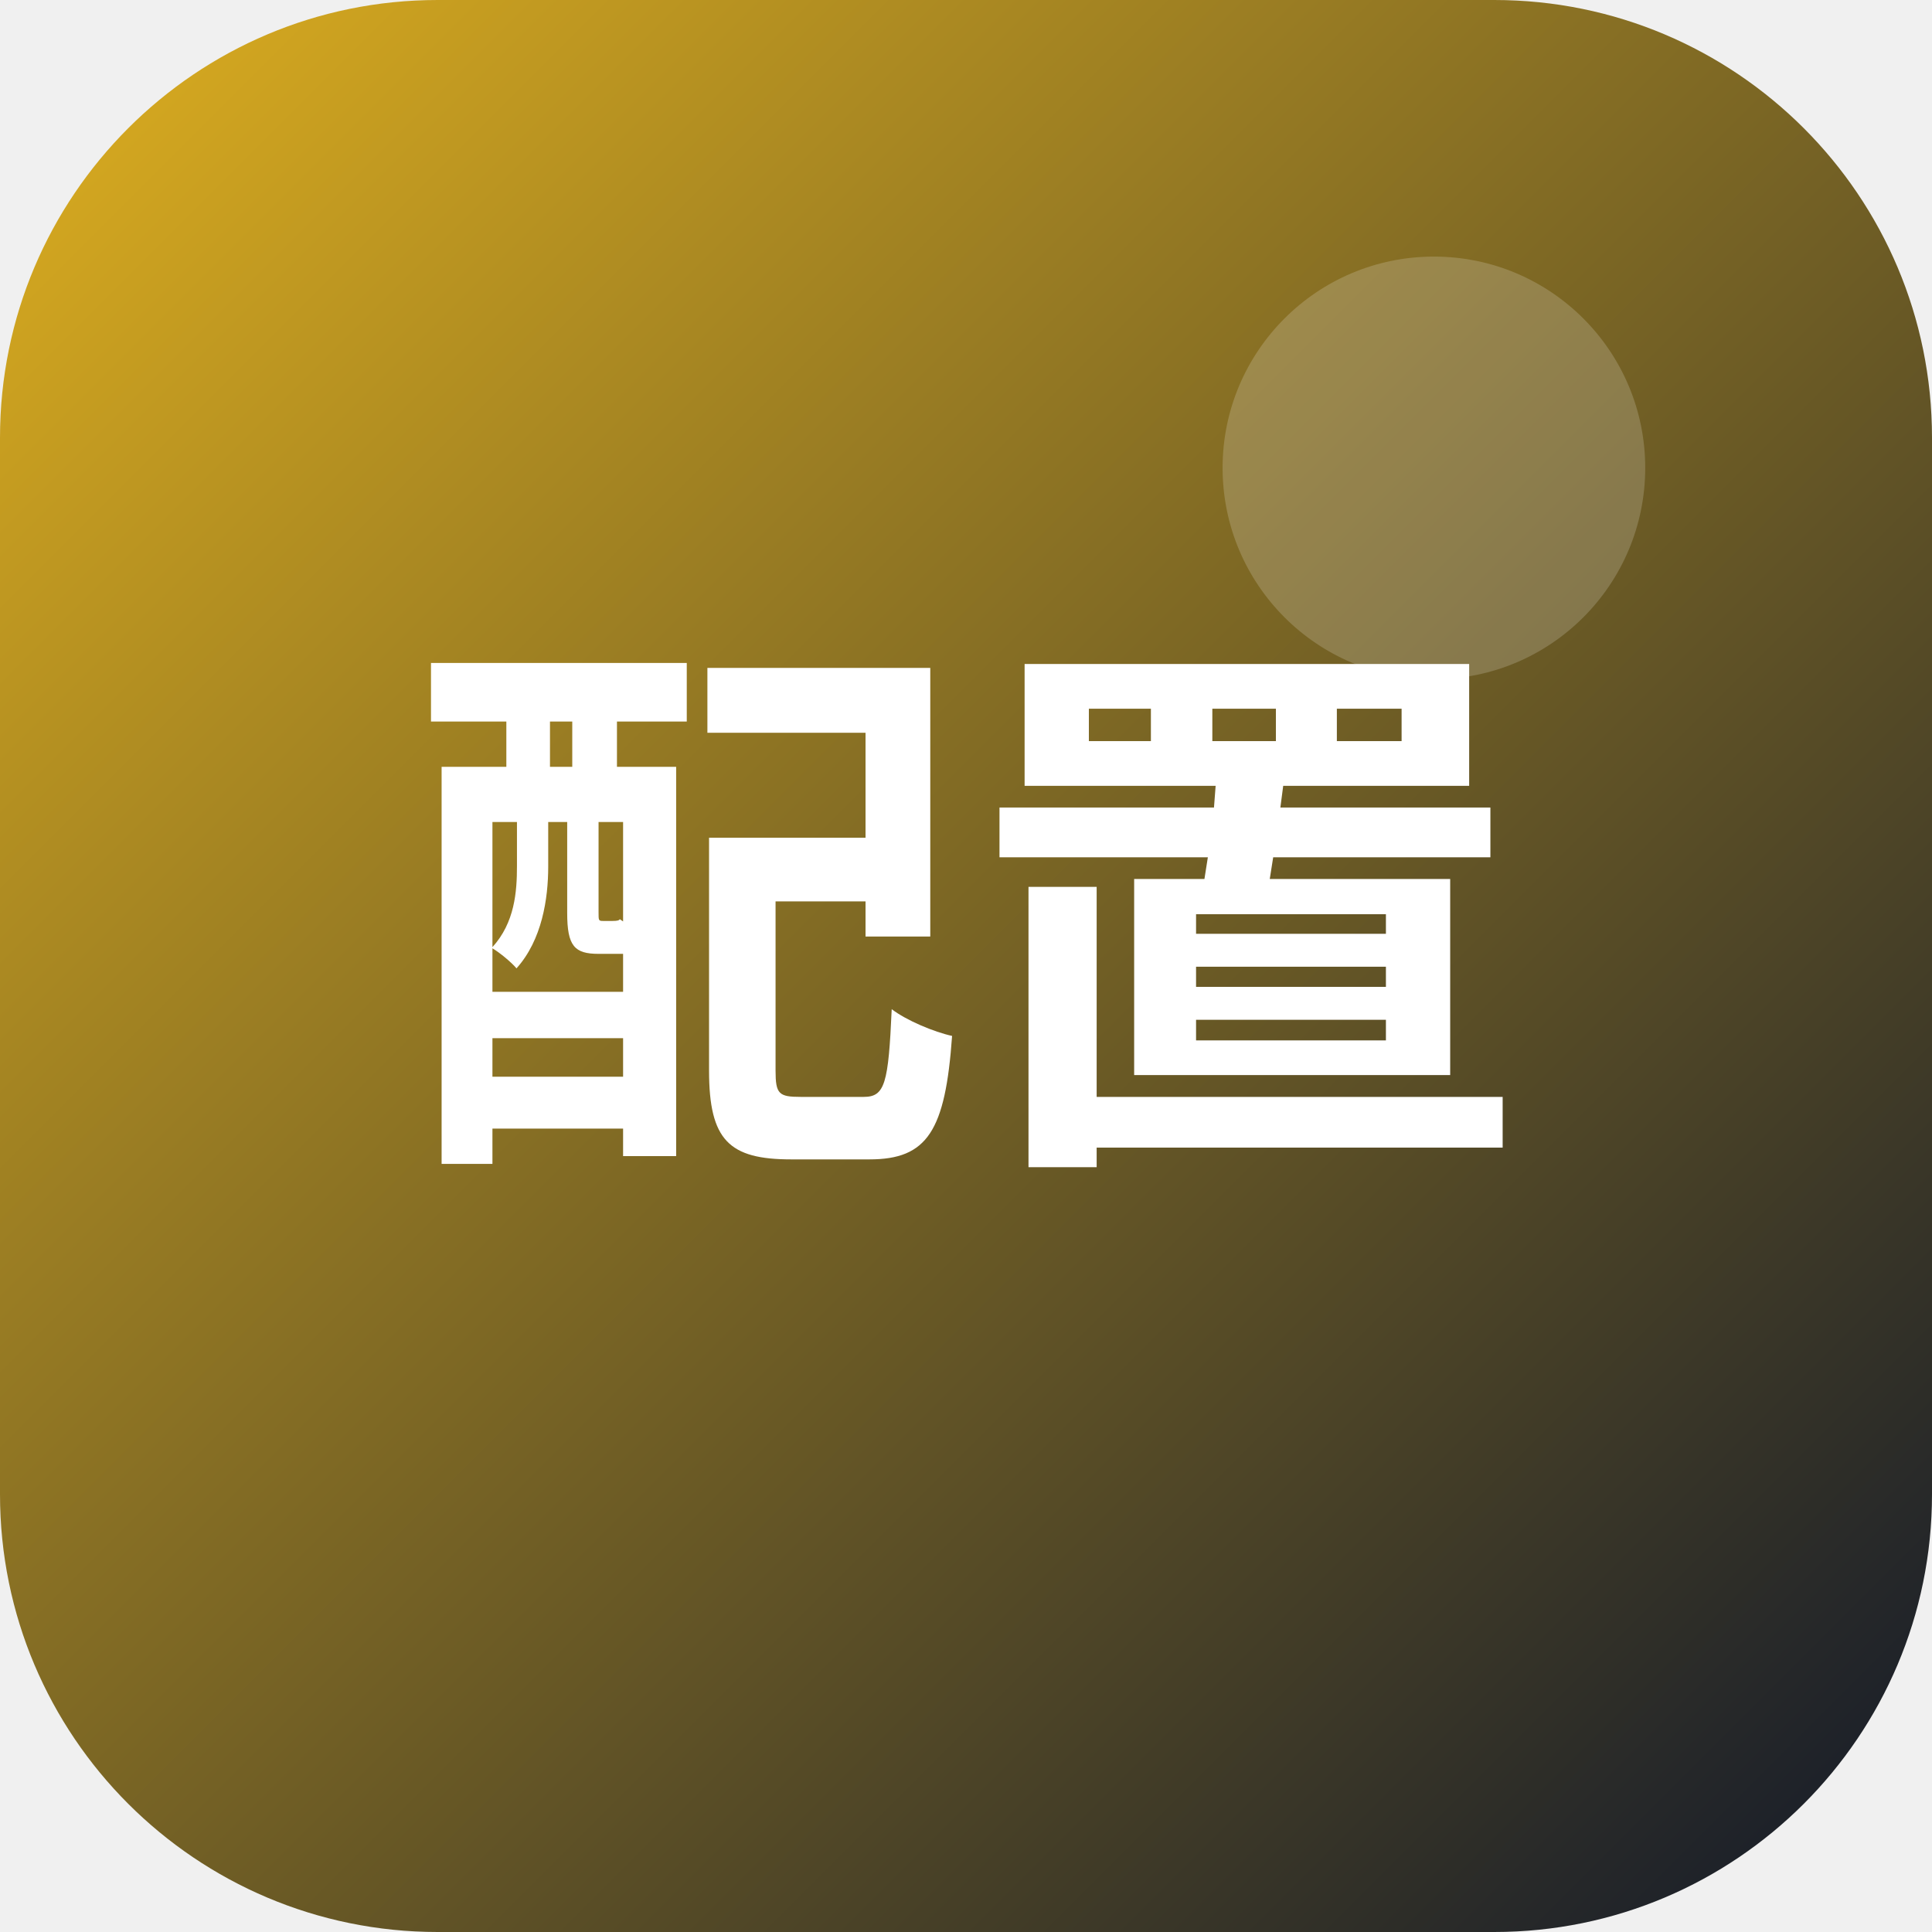
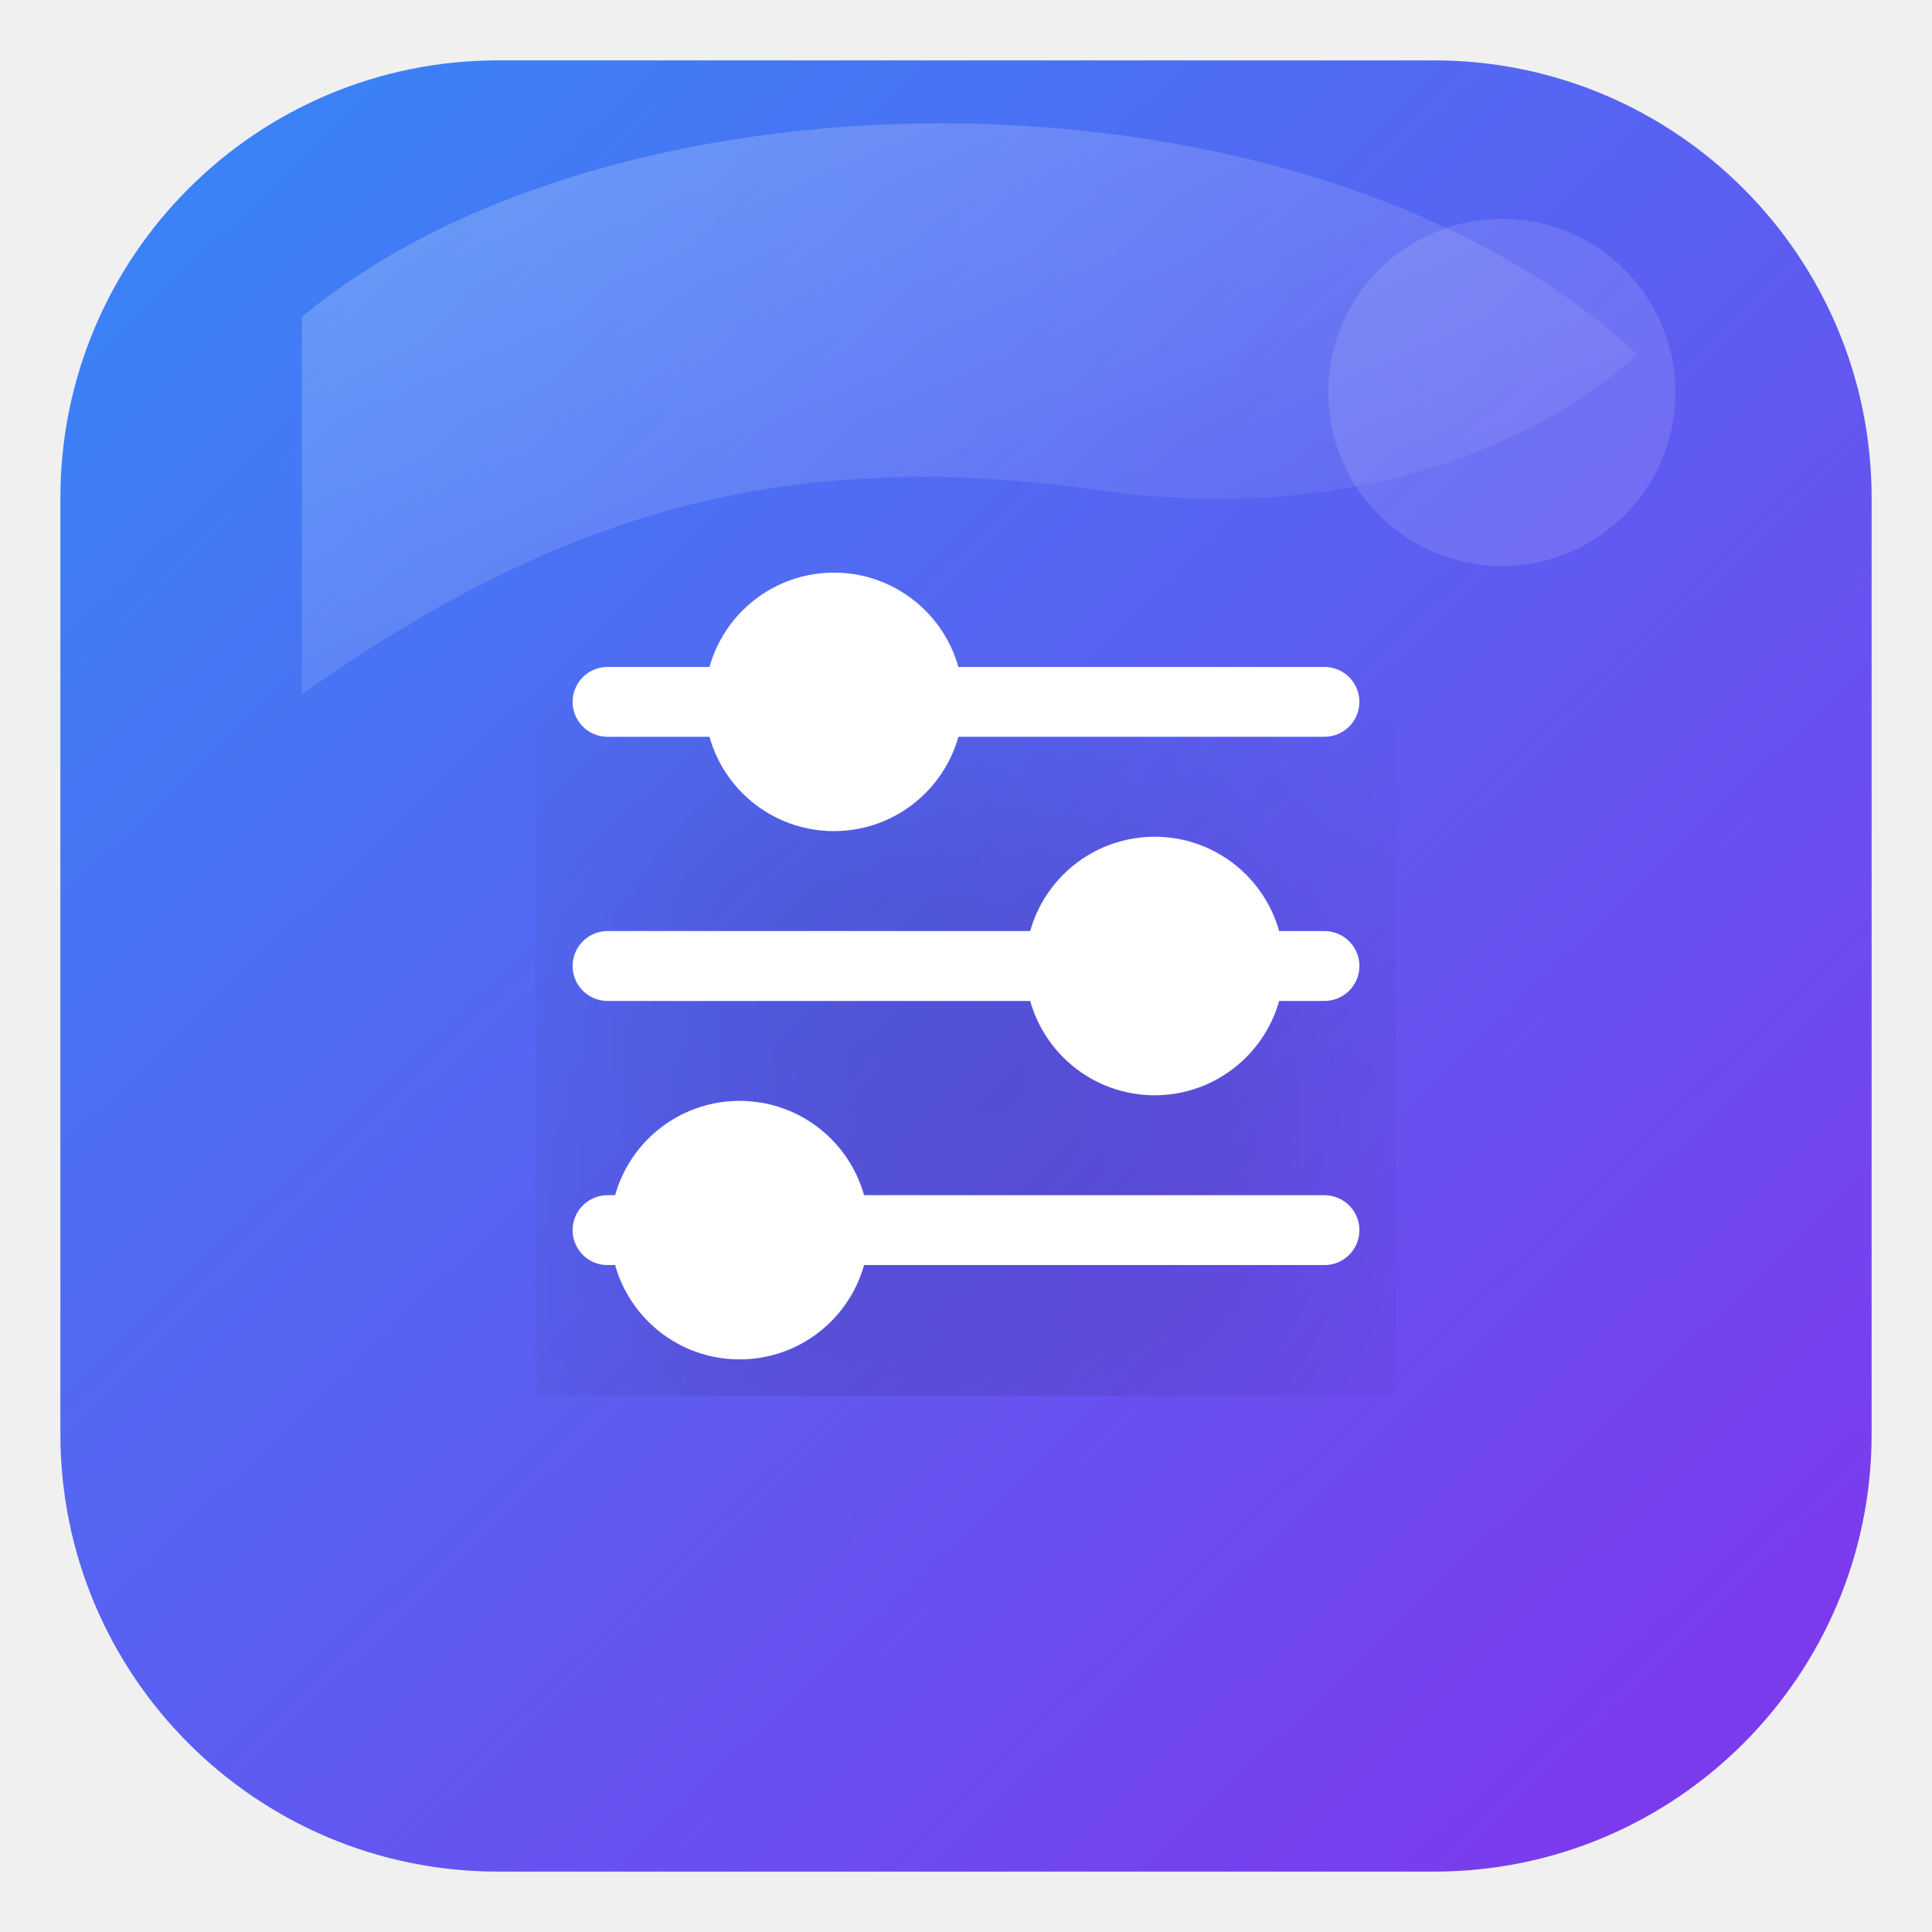
<svg xmlns="http://www.w3.org/2000/svg" width="256" height="256" viewBox="0 0 256 256">
  <defs>
-     <linearGradient id="g" x1="0" y1="0" x2="1" y2="1">
-       <stop stop-color="hsl(45 76% 50%)" />
-       <stop offset="1" stop-color="#0f172a" />
+     <linearGradient id="bg" x1="28" y1="24" x2="228" y2="232" gradientUnits="userSpaceOnUse">
+       <stop stop-color="#3b82f6" />
+       <stop offset="1" stop-color="#7c3aed" />
    </linearGradient>
+     <linearGradient id="shine" x1="0" y1="0" x2="1" y2="1">
+       <stop stop-color="#fff" stop-opacity=".24" />
+       <stop offset="1" stop-color="#fff" stop-opacity="0" />
+     </linearGradient>
+     <filter id="shadow">
+       <feDropShadow dx="0" dy="9" stdDeviation="10" flood-color="#020617" flood-opacity=".28" />
+     </filter>
  </defs>
-   <rect width="256" height="256" rx="58" fill="url(#g)" />
-   <circle cx="190" cy="62" r="28" fill="rgba(255,255,255,.18)" />
-   <text x="128" y="148" text-anchor="middle" fill="white" font-size="74" font-family="Microsoft YaHei, sans-serif" font-weight="700">配置</text>
+   <rect x="8" y="8" width="240" height="240" rx="58" fill="url(#bg)" />
+   <path d="M40 42c42-35 134-35 177 5-17 15-43 22-71 18-42-6-72 3-106 27z" fill="url(#shine)" />
+   <circle cx="199" cy="52" r="23" fill="#fff" fill-opacity=".12" />
+   <g transform="translate(48 48) scale(2.5)" fill="none" stroke="#fff" stroke-width="3.7" stroke-linecap="round" stroke-linejoin="round" filter="url(#shadow)">
+     <path d="M13 18h38M13 32h38M13 46h38" />
+     <circle cx="25" cy="18" r="5" fill="#fff" />
+     <circle cx="42" cy="32" r="5" fill="#fff" />
+     <circle cx="20" cy="46" r="5" fill="#fff" />
+   </g>
</svg>
